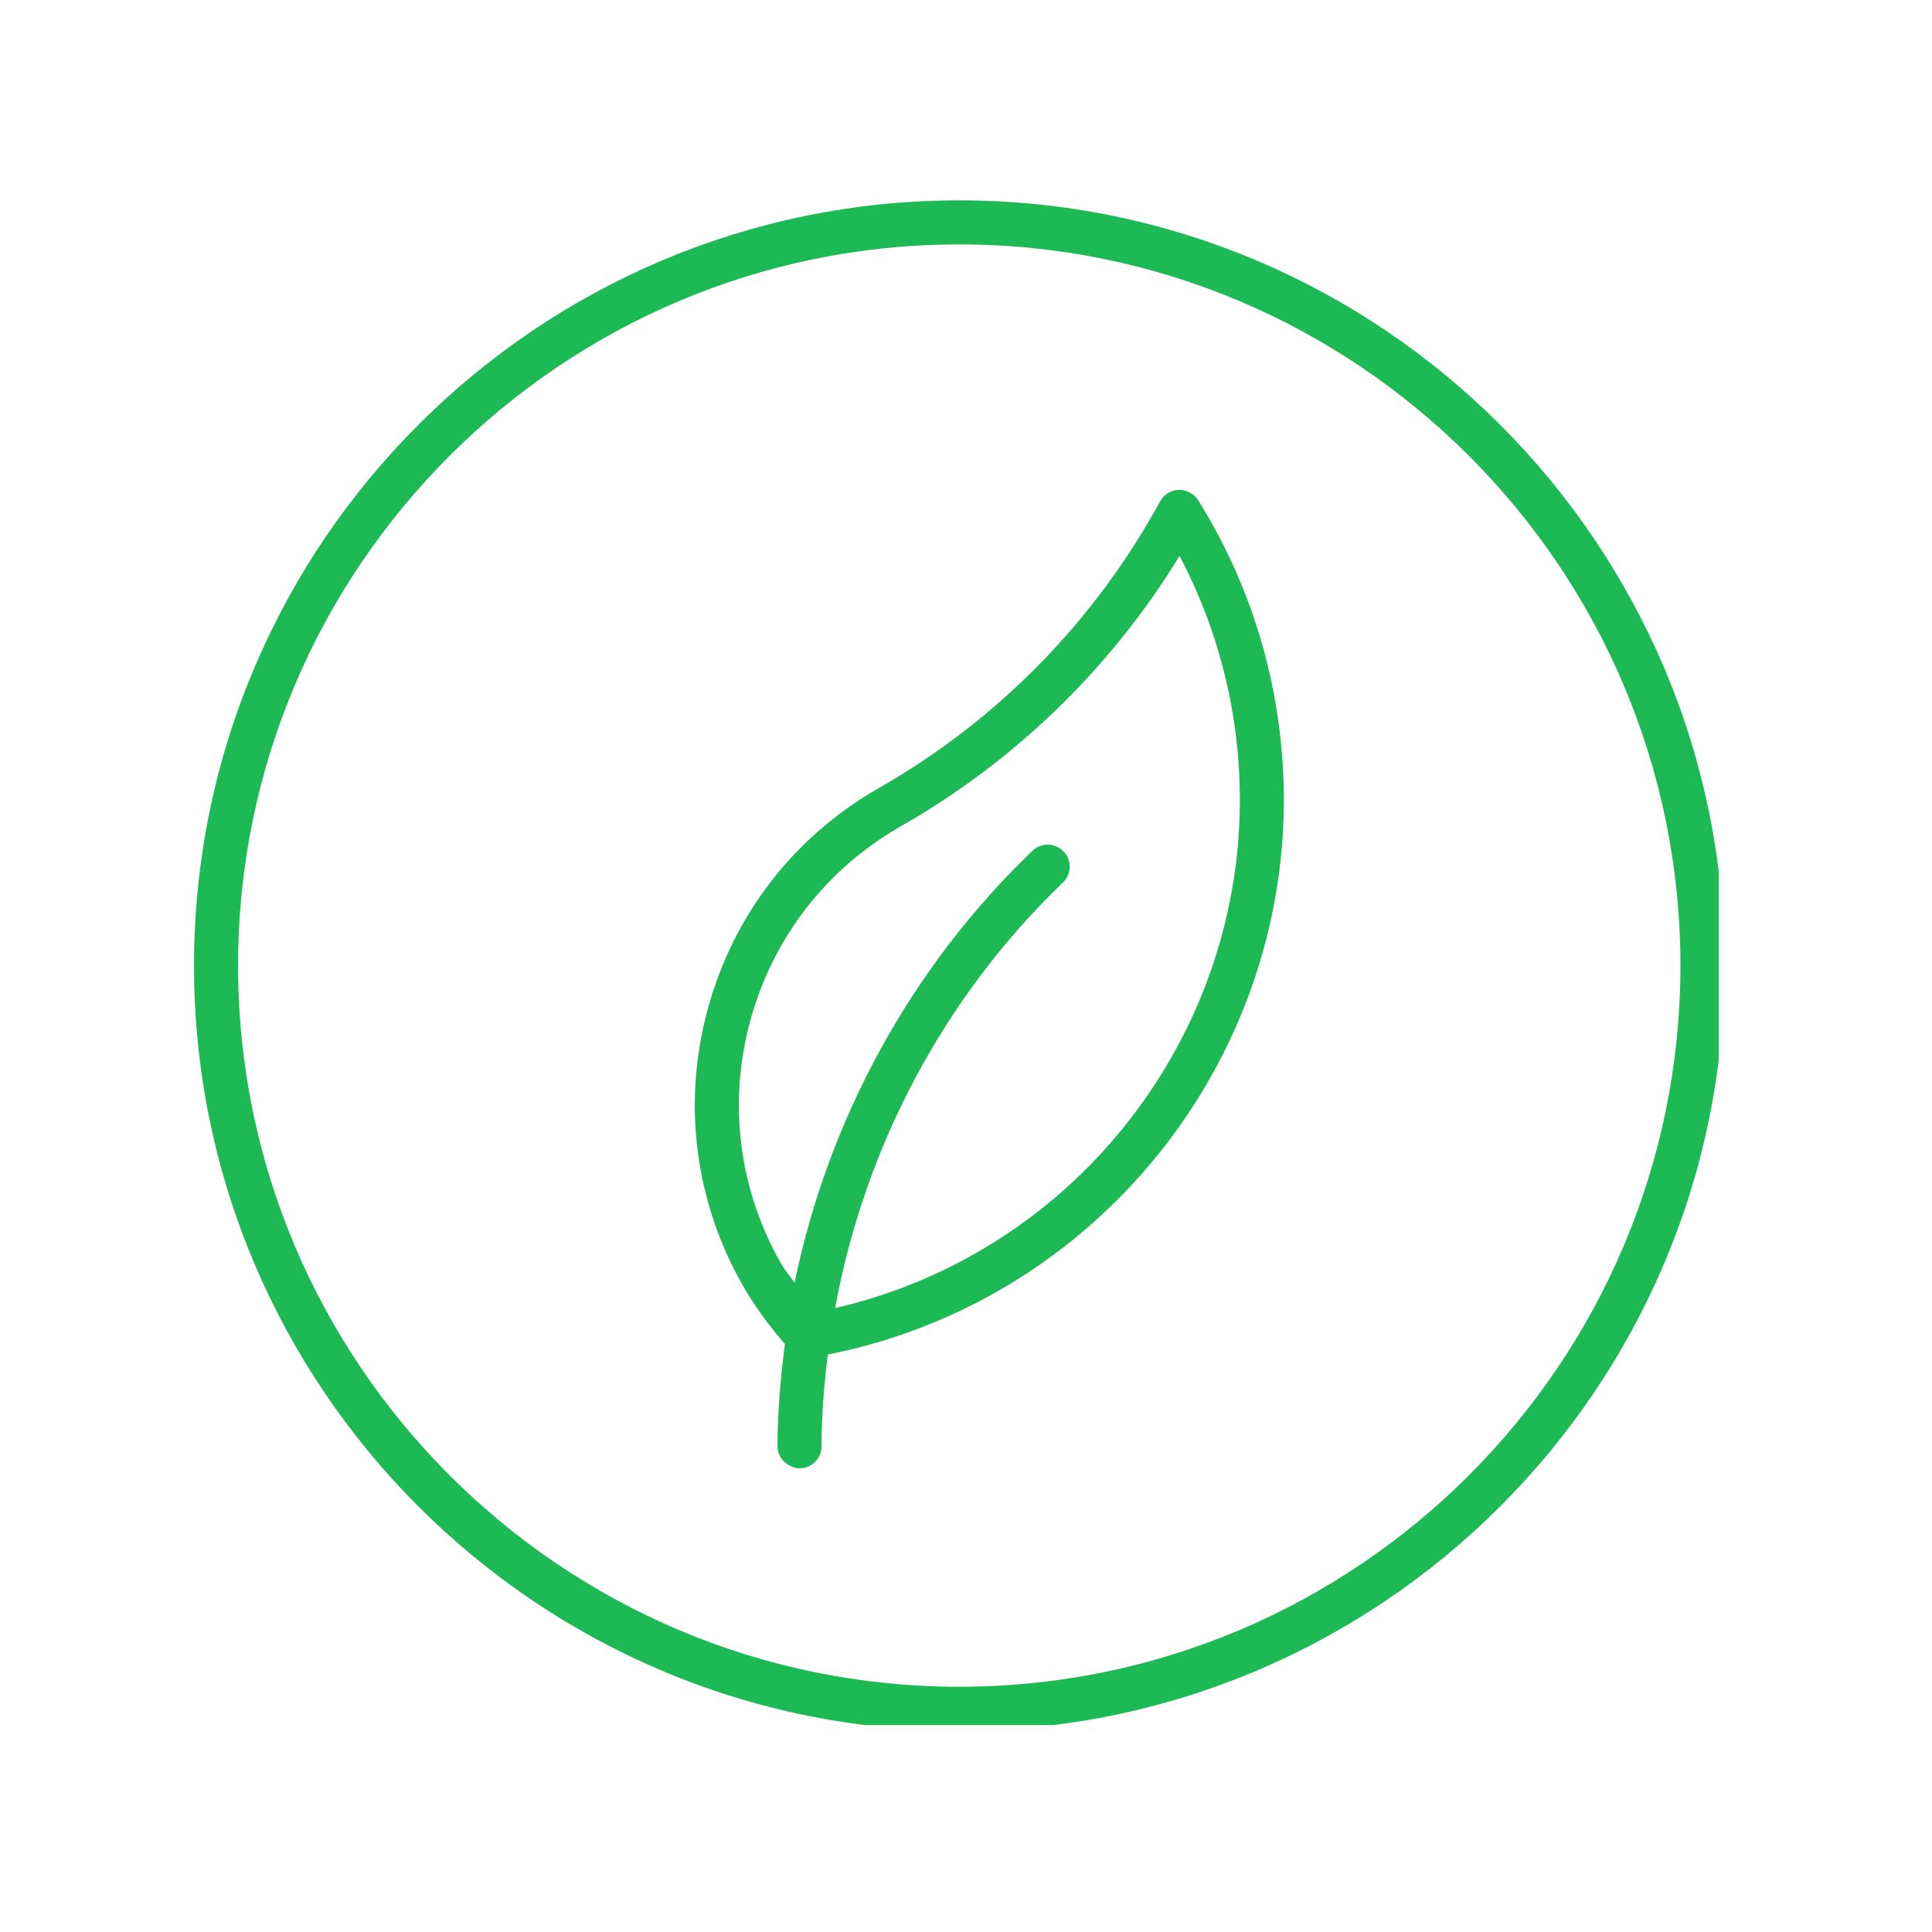
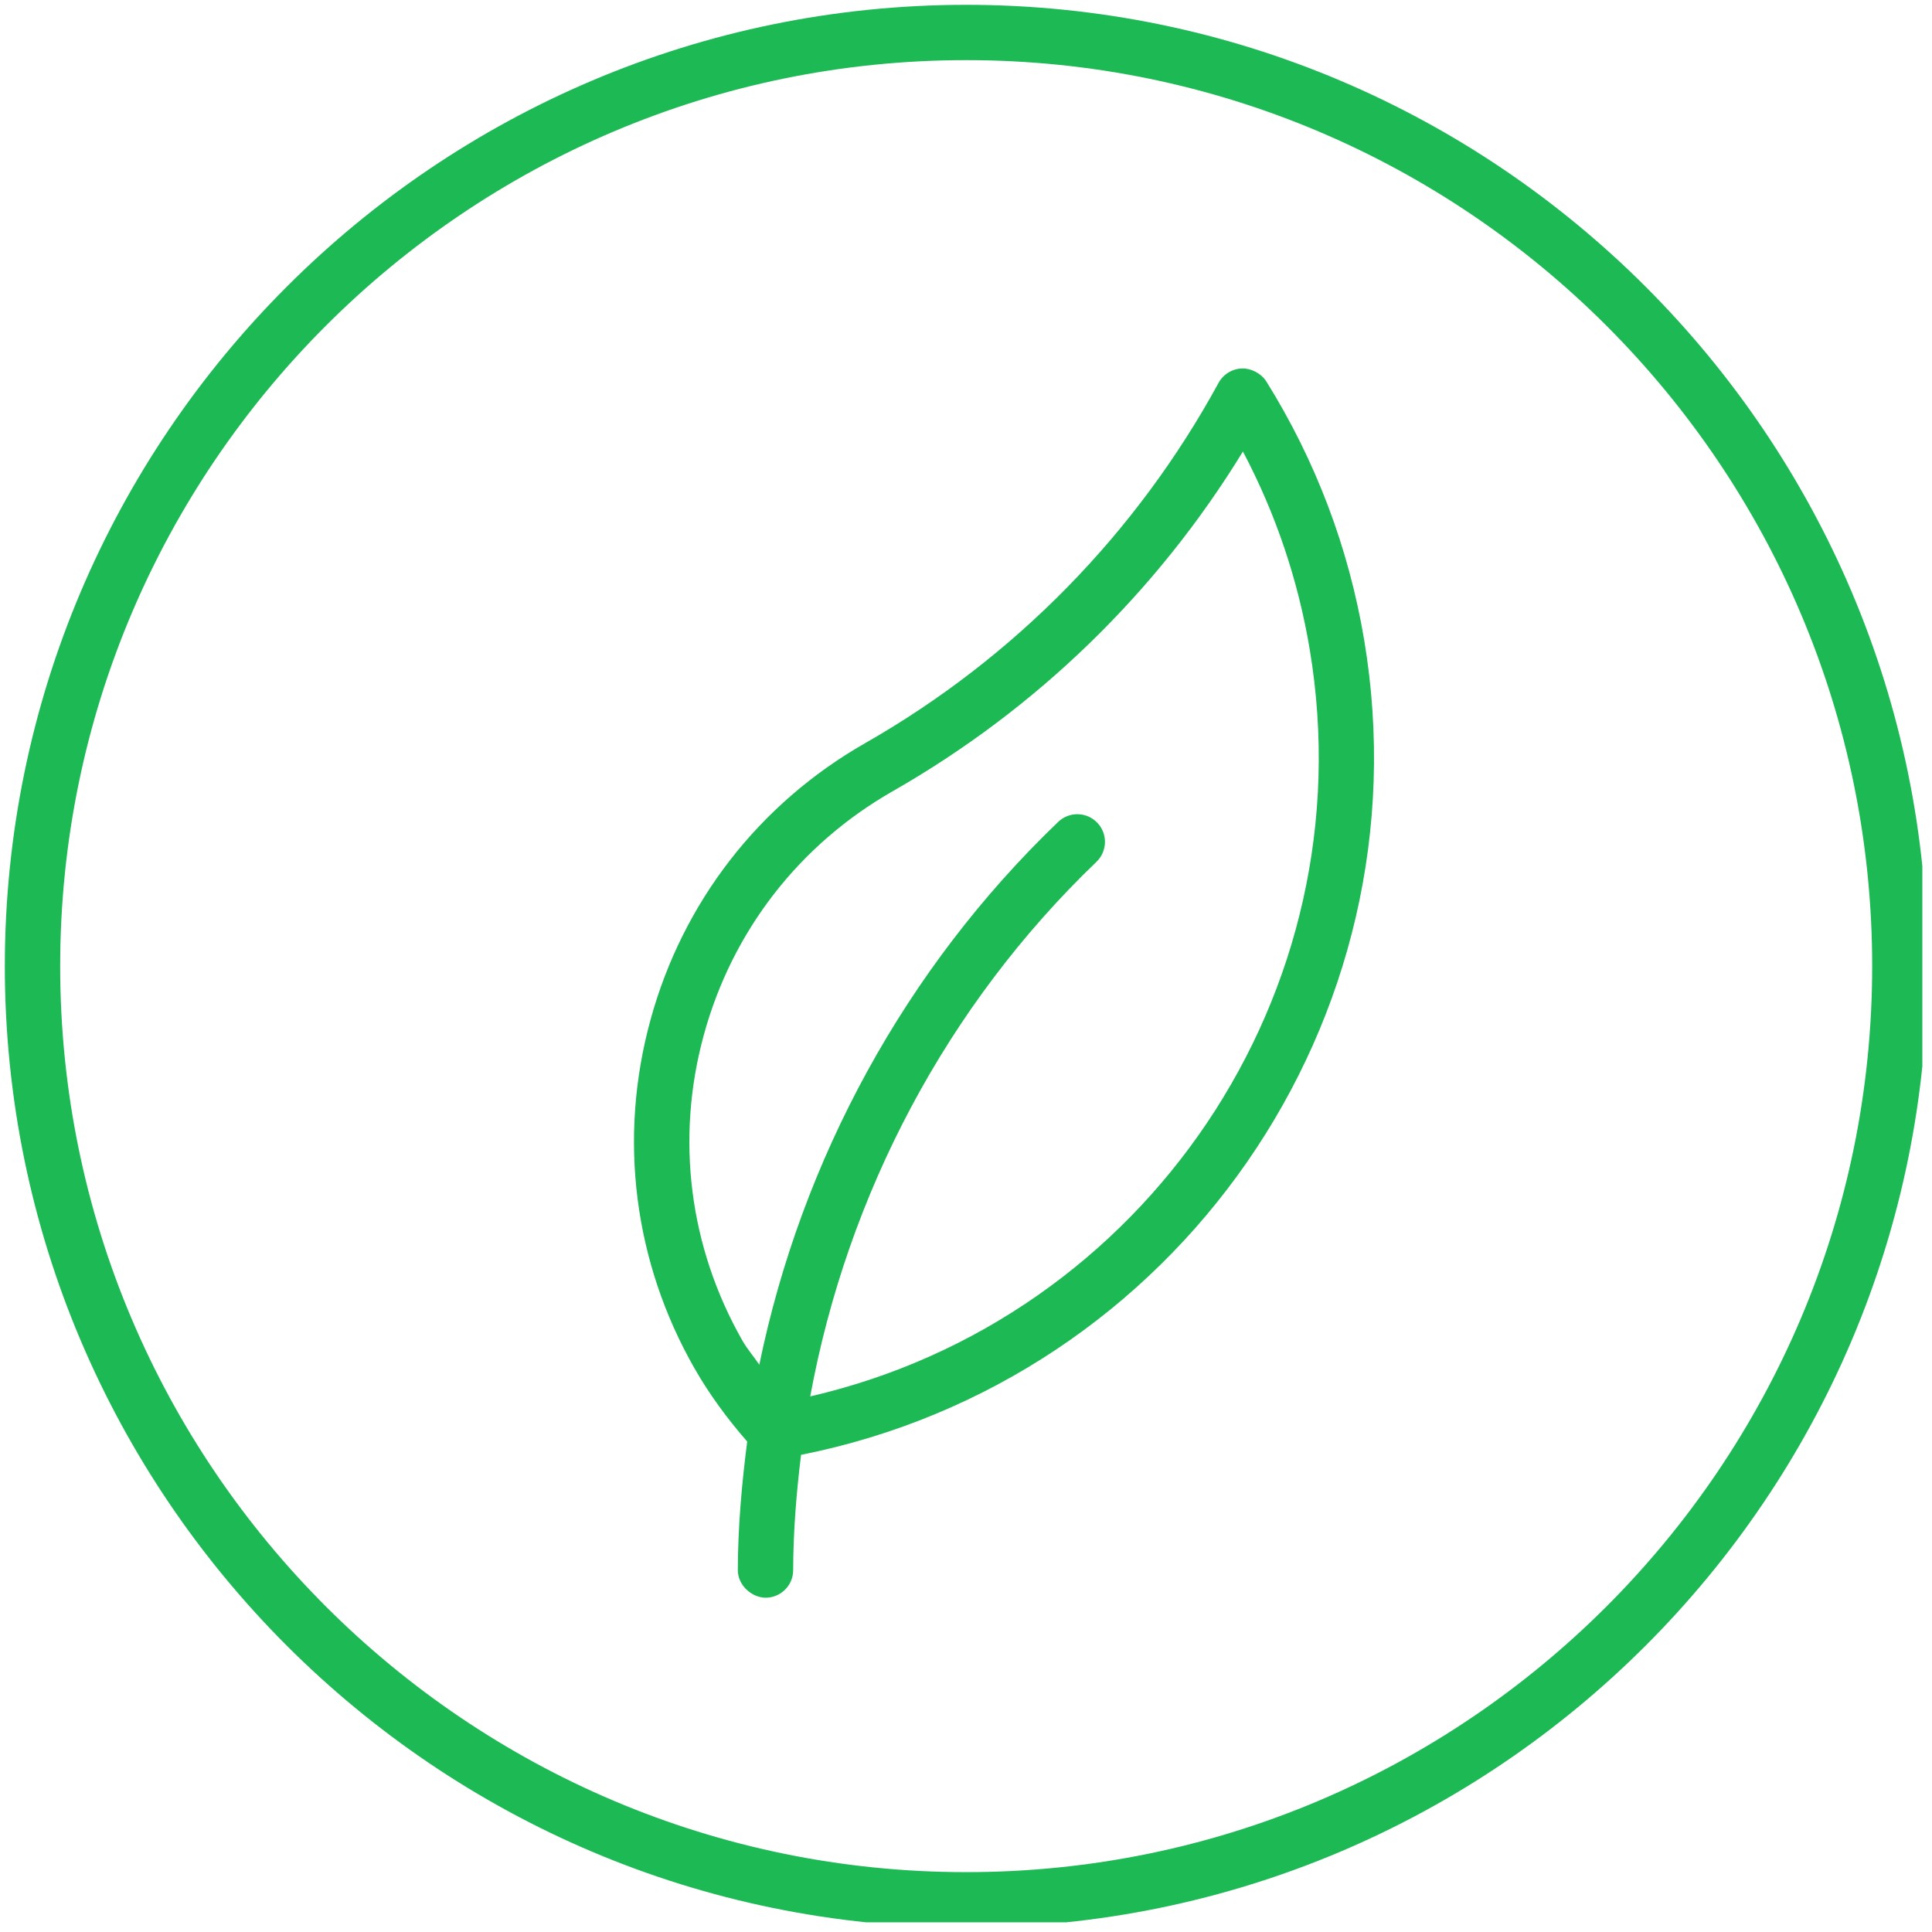
<svg xmlns="http://www.w3.org/2000/svg" width="250" zoomAndPan="magnify" viewBox="0 0 187.5 187.5" height="250" preserveAspectRatio="xMidYMid meet" version="1.0">
  <defs>
-     <clipPath id="834a46a48e">
-       <path d="M 18.699 19.32 L 166.805 19.32 L 166.805 167.422 L 18.699 167.422 Z M 18.699 19.32 " clip-rule="nonzero" />
+     <clipPath id="7e27bc6066">
+       <path d="M 0.309 0.309 L 186.562 0.309 L 186.562 186.562 L 0.309 186.562 Z M 0.309 0.309 " clip-rule="nonzero" />
    </clipPath>
  </defs>
-   <path fill="#1db954" d="M 116.285 48.547 C 115.883 47.902 115.059 47.512 114.414 47.539 C 113.652 47.559 112.961 47.98 112.59 48.648 C 106.246 60.281 96.809 69.906 85.301 76.473 C 77.086 81.16 71.191 88.766 68.699 97.887 C 66.207 107.016 67.414 116.559 72.102 124.777 C 73.258 126.797 74.645 128.684 76.176 130.438 C 75.754 133.73 75.461 137.035 75.453 140.363 C 75.453 141.547 76.527 142.484 77.59 142.504 C 78.766 142.504 79.73 141.547 79.73 140.371 C 79.734 137.383 79.977 134.41 80.336 131.461 C 109.316 125.699 128.754 97.859 123.84 68.523 C 122.652 61.406 120.109 54.684 116.285 48.547 Z M 81.047 126.949 C 83.918 111.324 91.59 96.75 103.156 85.652 C 104.008 84.836 104.039 83.48 103.223 82.633 C 102.406 81.781 101.055 81.75 100.199 82.566 C 88.402 93.883 80.379 108.637 77.113 124.5 C 76.695 123.879 76.195 123.309 75.816 122.656 C 71.695 115.438 70.633 107.039 72.824 99.023 C 75.02 91.004 80.199 84.316 87.426 80.191 C 98.535 73.848 107.82 64.828 114.473 53.953 C 117 58.738 118.734 63.867 119.633 69.246 C 124.07 95.777 106.914 120.98 81.047 126.949 Z M 81.047 126.949 " fill-opacity="1" fill-rule="nonzero" />
-   <g clip-path="url(#834a46a48e)">
-     <path fill="#1db954" d="M 93.094 19.445 C 52.145 19.445 18.828 52.762 18.828 93.715 C 18.828 134.664 52.145 167.977 93.094 167.977 C 134.047 167.977 167.363 134.664 167.363 93.715 C 167.363 52.762 134.047 19.445 93.094 19.445 Z M 93.094 163.699 C 54.504 163.699 23.105 132.301 23.105 93.711 C 23.105 55.113 54.5 23.719 93.094 23.719 C 131.691 23.719 163.086 55.113 163.086 93.711 C 163.086 132.301 131.684 163.699 93.094 163.699 Z M 93.094 163.699 " fill-opacity="1" fill-rule="nonzero" />
+   <path fill="#1db954" d="M 122.902 37.027 C 122.398 36.215 121.359 35.727 120.551 35.758 C 119.594 35.785 118.723 36.316 118.262 37.156 C 110.289 51.77 98.438 63.863 83.977 72.113 C 73.66 78 66.25 87.555 63.121 99.012 C 59.988 110.48 61.508 122.469 67.395 132.789 C 68.848 135.332 70.594 137.699 72.516 139.902 C 71.984 144.039 71.617 148.191 71.605 152.375 C 71.605 153.863 72.957 155.039 74.293 155.059 C 75.77 155.059 76.977 153.863 76.977 152.387 C 76.984 148.629 77.289 144.891 77.742 141.191 C 114.148 133.949 138.566 98.98 132.395 62.121 C 130.898 53.184 127.703 44.734 122.902 37.027 Z M 78.633 135.52 C 82.242 115.895 91.879 97.582 106.406 83.645 C 107.477 82.617 107.52 80.914 106.492 79.848 C 105.469 78.777 103.77 78.738 102.695 79.766 C 87.871 93.984 77.793 112.516 73.691 132.445 C 73.164 131.664 72.535 130.949 72.062 130.125 C 66.887 121.059 65.547 110.512 68.305 100.441 C 71.059 90.363 77.57 81.961 86.648 76.781 C 100.602 68.812 112.266 57.48 120.625 43.82 C 123.801 49.832 125.98 56.273 127.109 63.027 C 132.684 96.363 111.129 128.02 78.633 135.52 Z M 78.633 135.52 " fill-opacity="1" fill-rule="nonzero" />
+   <g clip-path="url(#7e27bc6066)">
+     <path fill="#1db954" d="M 93.77 0.469 C 42.324 0.469 0.469 42.324 0.469 93.77 C 0.469 145.215 42.324 187.062 93.77 187.062 C 145.215 187.062 187.066 145.215 187.066 93.77 C 187.066 42.324 145.215 0.469 93.77 0.469 Z M 93.77 181.691 C 45.289 181.691 5.84 142.246 5.84 93.762 C 5.84 45.277 45.281 5.836 93.77 5.836 C 142.254 5.836 181.695 45.277 181.695 93.762 C 181.695 142.246 142.246 181.691 93.77 181.691 Z M 93.77 181.691 " fill-opacity="1" fill-rule="nonzero" />
  </g>
</svg>
